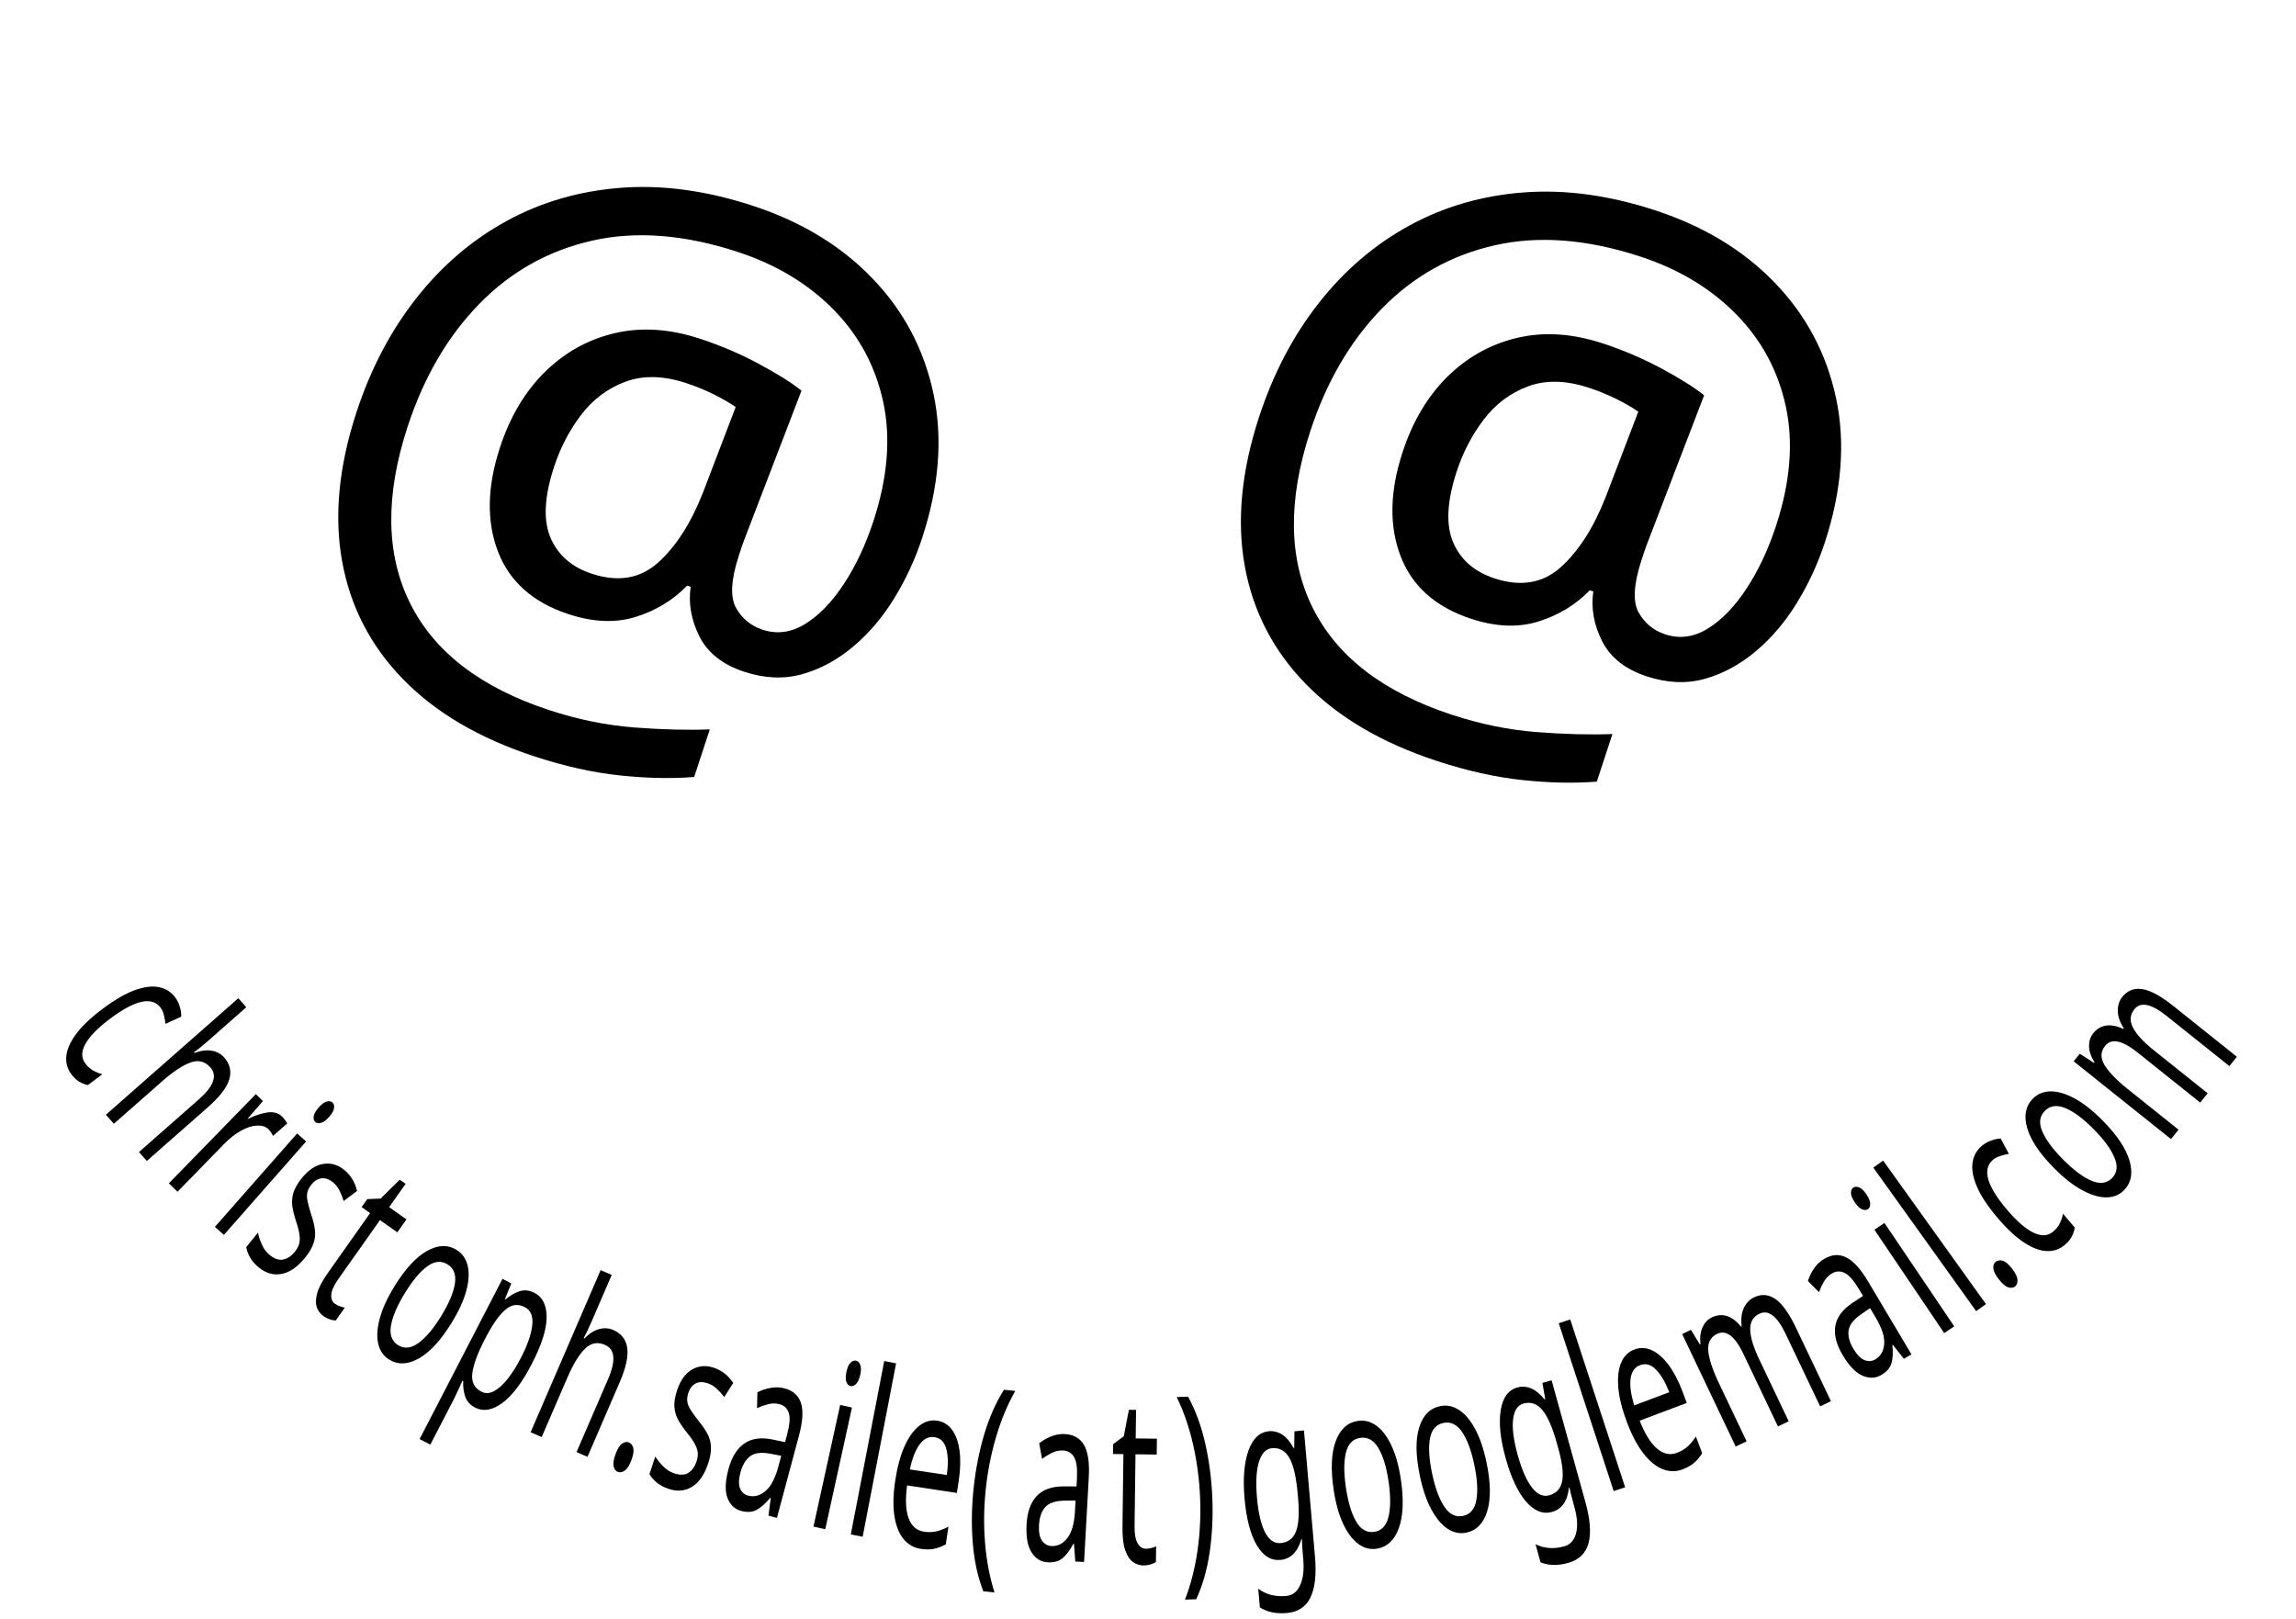
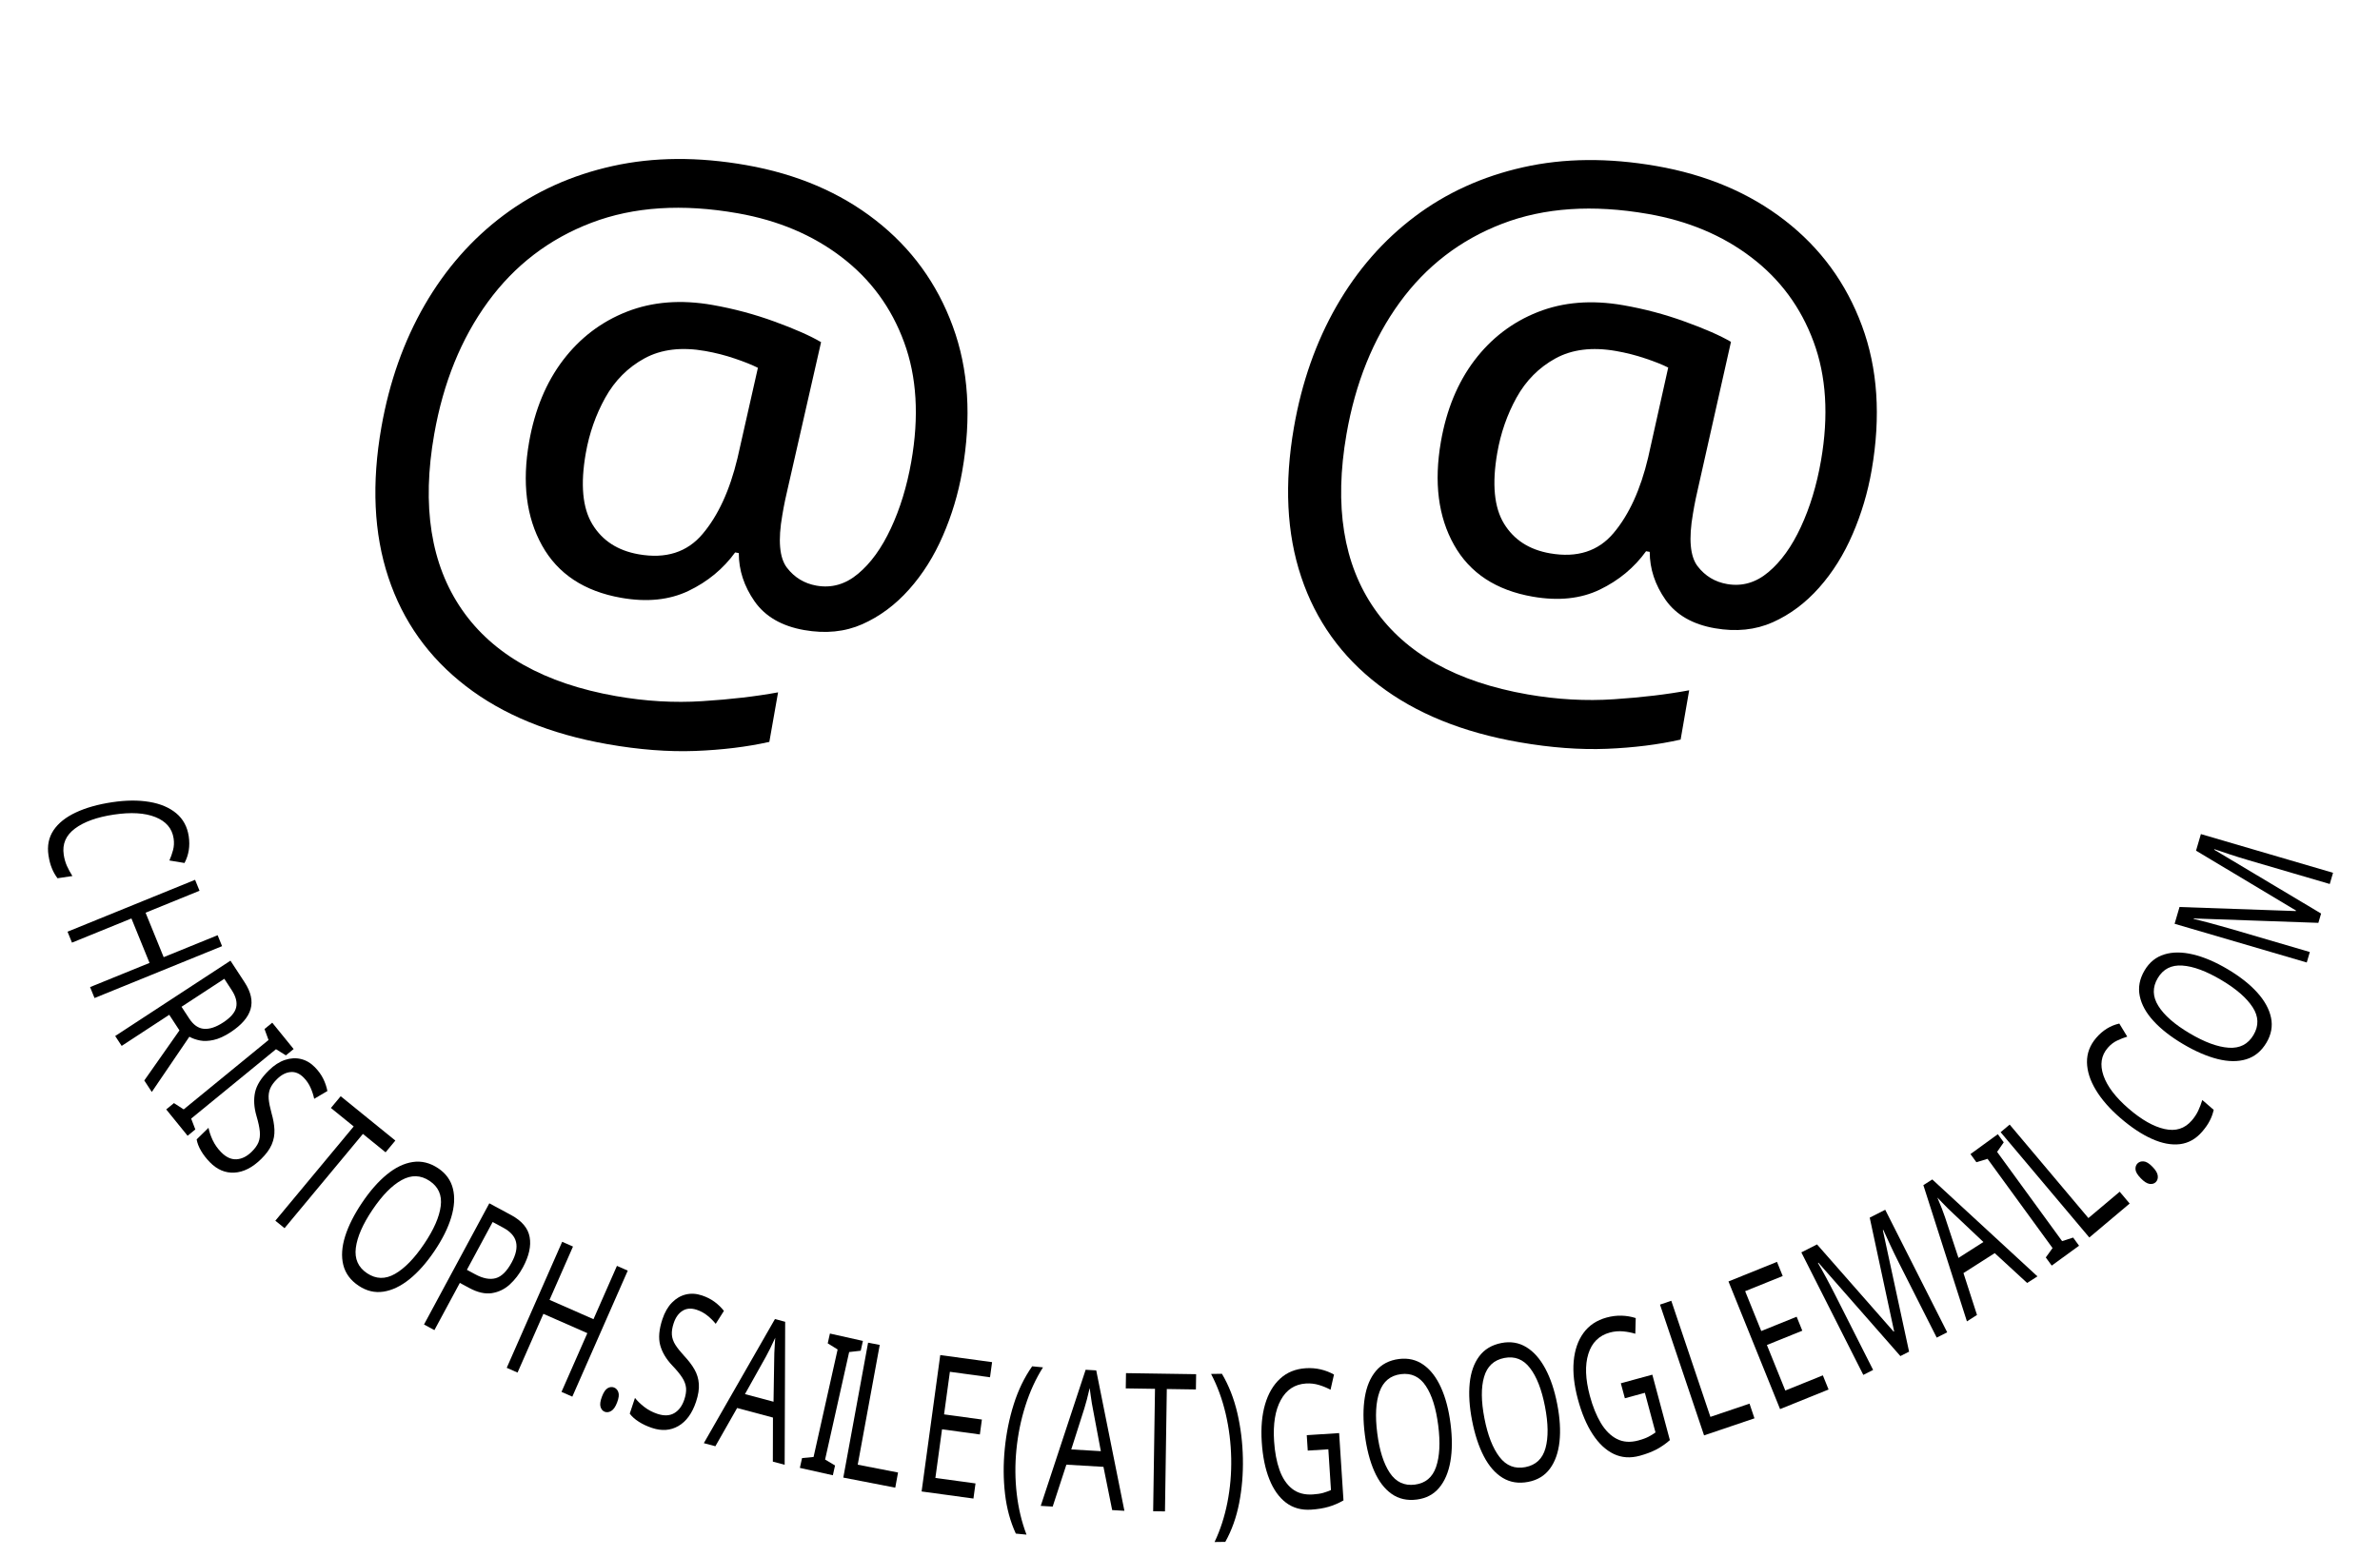
- <svg xmlns="http://www.w3.org/2000/svg" viewBox="0 0 395.95 279.14">
+ <svg xmlns="http://www.w3.org/2000/svg" viewBox="0 0 370.24 242.21">
  <defs>
-     <style>
-       .cls-1,.cls-2{font-size:127px;font-family:PoliteType}.cls-2{font-size:40.08px}
-     </style>
+     <style>.cls-1{font-size:115.17px;}.cls-1,.cls-2{font-family:PoliteType;}.cls-2{font-size:30px;}</style>
  </defs>
  <g id="Ebene_2" data-name="Ebene 2">
    <g id="Ebene_1-2" data-name="Ebene 1">
-       <text class="cls-1" transform="rotate(18.15 -299.406 187.178)">
-         @
-       </text>
-       <text class="cls-1" transform="rotate(18.15 -224.08 674.849)">
-         @
-       </text>
-       <text class="cls-2" transform="matrix(.35 .47 -.8 .6 8.4 179.35)">
-         c
-       </text>
-       <text class="cls-2" transform="matrix(.39 .44 -.75 .66 16.93 190.76)">
-         h
-       </text>
-       <text class="cls-2" transform="rotate(44.29 -235.17 135.347) scale(.59 1)">
-         r
-       </text>
-       <text class="cls-2" transform="matrix(.44 .39 -.66 .75 35.56 210.27)">
-         i
-       </text>
-       <text class="cls-2" transform="matrix(.46 .37 -.63 .78 40.9 215.07)">
-         s
-       </text>
-       <text class="cls-2" transform="matrix(.48182 .34052 -.57715 .81664 51.23 223.28)">
-         t
-       </text>
-       <text class="cls-2" transform="matrix(.5 .31 -.52 .85 61.28 230.39)">
-         o
-       </text>
-       <text class="cls-2" transform="rotate(27.35 -453.065 273.483) scale(.59 1)">
-         p
-       </text>
-       <text class="cls-2" transform="rotate(23.36 -550.692 339.967) scale(.59 1)">
-         h
-       </text>
-       <text class="cls-2" transform="matrix(.55 .21 -.35 .94 103.81 252.2)">
-         .
-       </text>
-       <text class="cls-2" transform="rotate(18.32 -734.728 470.117) scale(.59 1)">
-         s
-       </text>
-       <text class="cls-2" transform="matrix(.57 .15 -.26 .97 123.02 258.9)">
-         a
-       </text>
-       <text class="cls-2" transform="matrix(.57628 .1265 -.2144 .97675 138.32 262.86)">
-         i
-       </text>
-       <text class="cls-2" transform="rotate(10.91 -1311.237 890.012) scale(.59 1)">
-         l
-       </text>
-       <text class="cls-2" transform="rotate(8.59 -1692.62 1141.563) scale(.59 1)">
-         e
-       </text>
-       <text class="cls-2" transform="matrix(.58694 .06003 -.10175 .99481 165.82 267.7)">
-         (
-       </text>
-       <text class="cls-2" transform="rotate(3.19 -4738.157 3287.886) scale(.59 1)">
-         a
-       </text>
-       <text class="cls-2" transform="rotate(.73 -21057.185 15150.755) scale(.59 1)">
-         t
-       </text>
-       <text class="cls-2" transform="matrix(.59 -.02 .04 1 203.36 269.58)">
-         )
-       </text>
-       <text class="cls-2" transform="rotate(-4.99 3196.163 -2324.004) scale(.59 1)">
-         g
-       </text>
-       <text class="cls-2" transform="rotate(-8.43 1931.66 -1428.434) scale(.59 1)">
-         o
-       </text>
-       <text class="cls-2" transform="matrix(.57732 -.12166 .2062 .9785 245.82 265.4)">
-         o
-       </text>
-       <text class="cls-2" transform="rotate(-15.5 1093.599 -828.76) scale(.59 1)">
-         g
-       </text>
-       <text class="cls-2" transform="matrix(.56074 -.1835 .311 .9504 276.37 257.78)">
-         l
-       </text>
-       <text class="cls-2" transform="rotate(-20.62 844.218 -650.247) scale(.59 1)">
-         e
-       </text>
-       <text class="cls-2" transform="rotate(-25.45 703.05 -533.568) scale(.59 1)">
-         m
-       </text>
-       <text class="cls-2" transform="rotate(-30.75 595.214 -461.96) scale(.59 1)">
-         a
-       </text>
-       <text class="cls-2" transform="matrix(.49 -.33 .56 .83 333.61 231.04)">
-         i
-       </text>
-       <text class="cls-2" transform="rotate(-35.62 523.346 -414.213) scale(.59 1)">
-         l
-       </text>
-       <text class="cls-2" transform="rotate(-37.51 501.224 -395.813) scale(.59 1)">
-         .
-       </text>
-       <text class="cls-2" transform="rotate(-40.38 472.973 -366.936) scale(.59 1)">
-         c
-       </text>
-       <text class="cls-2" transform="rotate(-44.74 435.627 -333.436) scale(.59 1)">
-         o
-       </text>
-       <text class="cls-2" transform="rotate(-51.36 392.492 -288.995) scale(.59 1)">
-         m
-       </text>
+       <text class="cls-1" transform="translate(47.15 97.04) rotate(10)">@</text>
+       <text class="cls-1" transform="matrix(0.98, 0.17, -0.17, 0.98, 189.25, 96.98)">@</text>
+       <text class="cls-2" transform="translate(6.66 125.19) rotate(81.49) scale(0.68 1)">C</text>
+       <text class="cls-2" transform="translate(9.76 143.15) rotate(67.86) scale(0.68 1)">H</text>
+       <text class="cls-2" transform="translate(16.84 159.56) rotate(56.82) scale(0.68 1)">R</text>
+       <text class="cls-2" transform="matrix(0.43, 0.53, -0.77, 0.63, 25.34, 172)">I</text>
+       <text class="cls-2" transform="translate(29.35 177.06) rotate(45.61) scale(0.68 1)">S</text>
+       <text class="cls-2" transform="matrix(0.53, 0.43, -0.64, 0.77, 39.13, 186.95)">T</text>
+       <text class="cls-2" transform="matrix(0.57, 0.38, -0.56, 0.83, 49.27, 195.37)">O</text>
+       <text class="cls-2" transform="translate(64.22 205.17) rotate(28.31) scale(0.68 1)">P</text>
+       <text class="cls-2" transform="translate(77.02 212.05) rotate(23.74) scale(0.68 1)">H</text>
+       <text class="cls-2" transform="translate(91.69 218.33) rotate(20.82) scale(0.68 1)">.</text>
+       <text class="cls-2" transform="translate(96.75 220.33) rotate(18.41) scale(0.68 1)">S</text>
+       <text class="cls-2" transform="translate(109.49 224.57) rotate(14.98) scale(0.68 1)">A</text>
+       <text class="cls-2" transform="translate(123.63 228.24) rotate(12.61) scale(0.68 1)">I</text>
+       <text class="cls-2" transform="matrix(0.67, 0.13, -0.18, 0.98, 129.24, 229.55)">L</text>
+       <text class="cls-2" transform="translate(141.41 231.82) rotate(7.78) scale(0.68 1)">E</text>
+       <text class="cls-2" transform="translate(154.69 233.56) rotate(5.58) scale(0.68 1)">(</text>
+       <text class="cls-2" transform="matrix(0.68, 0.04, -0.06, 1, 161.9, 234.33)">A</text>
+       <text class="cls-2" transform="translate(174.64 235.09) rotate(0.86) scale(0.68 1)">T</text>
+       <text class="cls-2" transform="matrix(0.68, -0.01, 0.02, 1, 188.21, 235.23)">)</text>
+       <text class="cls-2" transform="translate(195.73 235.15) rotate(-3.69) scale(0.68 1)">G</text>
+       <text class="cls-2" transform="translate(212.44 234.06) rotate(-7.25) scale(0.68 1)">O</text>
+       <text class="cls-2" transform="matrix(0.67, -0.13, 0.19, 0.98, 229.82, 231.83)">O</text>
+       <text class="cls-2" transform="matrix(0.66, -0.18, 0.26, 0.97, 247.03, 228.42)">G</text>
+       <text class="cls-2" transform="matrix(0.65, -0.22, 0.32, 0.95, 263.2, 224)">L</text>
+       <text class="cls-2" transform="translate(275.08 220.01) rotate(-22) scale(0.68 1)">E</text>
+       <text class="cls-2" transform="matrix(0.61, -0.31, 0.45, 0.89, 288.09, 214.85)">M</text>
+       <text class="cls-2" transform="translate(305.98 205.62) rotate(-32.55) scale(0.68 1)">A</text>
+       <text class="cls-2" transform="matrix(0.55, -0.4, 0.59, 0.81, 318.51, 197.42)">I</text>
+       <text class="cls-2" transform="translate(323.51 193.84) rotate(-40.1) scale(0.68 1)">L</text>
+       <text class="cls-2" transform="matrix(0.49, -0.48, 0.7, 0.72, 333.11, 185.56)">.</text>
+       <text class="cls-2" transform="translate(337.16 181.92) rotate(-49.21) scale(0.68 1)">C</text>
+       <text class="cls-2" transform="matrix(0.35, -0.59, 0.86, 0.51, 348.21, 169.03)">O</text>
+       <text class="cls-2" transform="translate(358.29 151.67) rotate(-73.67) scale(0.68 1)">M</text>
    </g>
  </g>
</svg>
